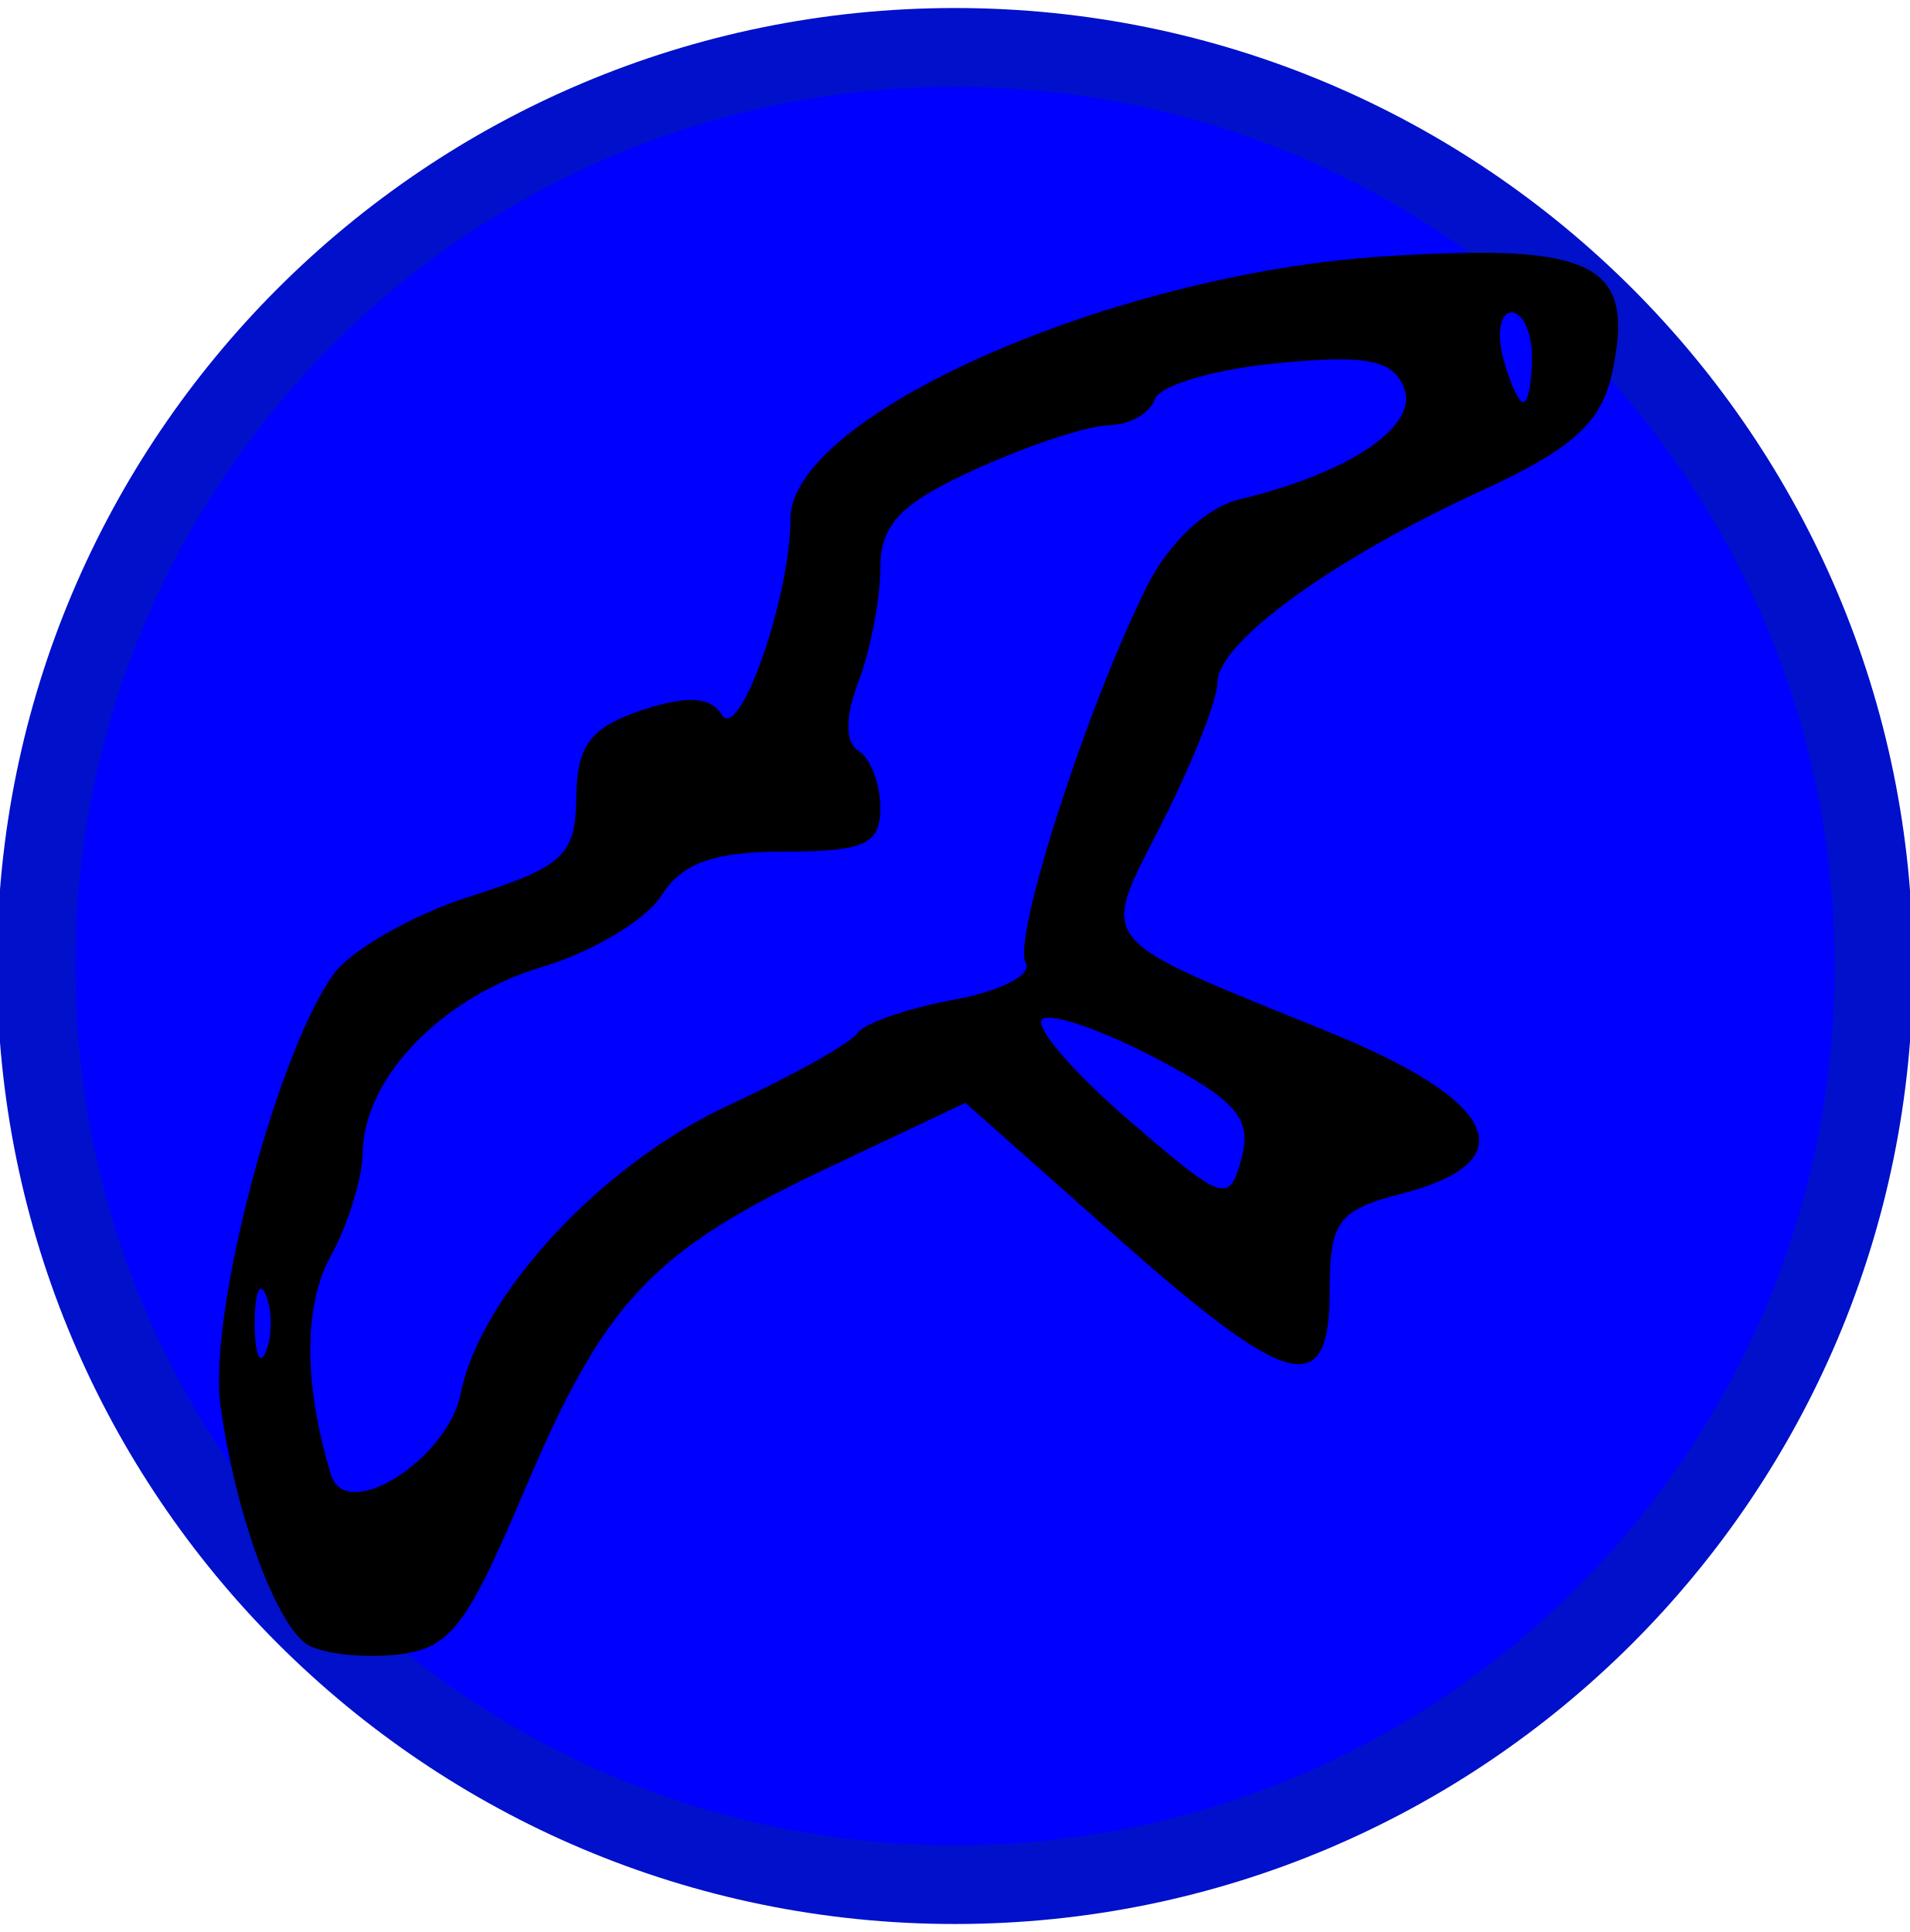
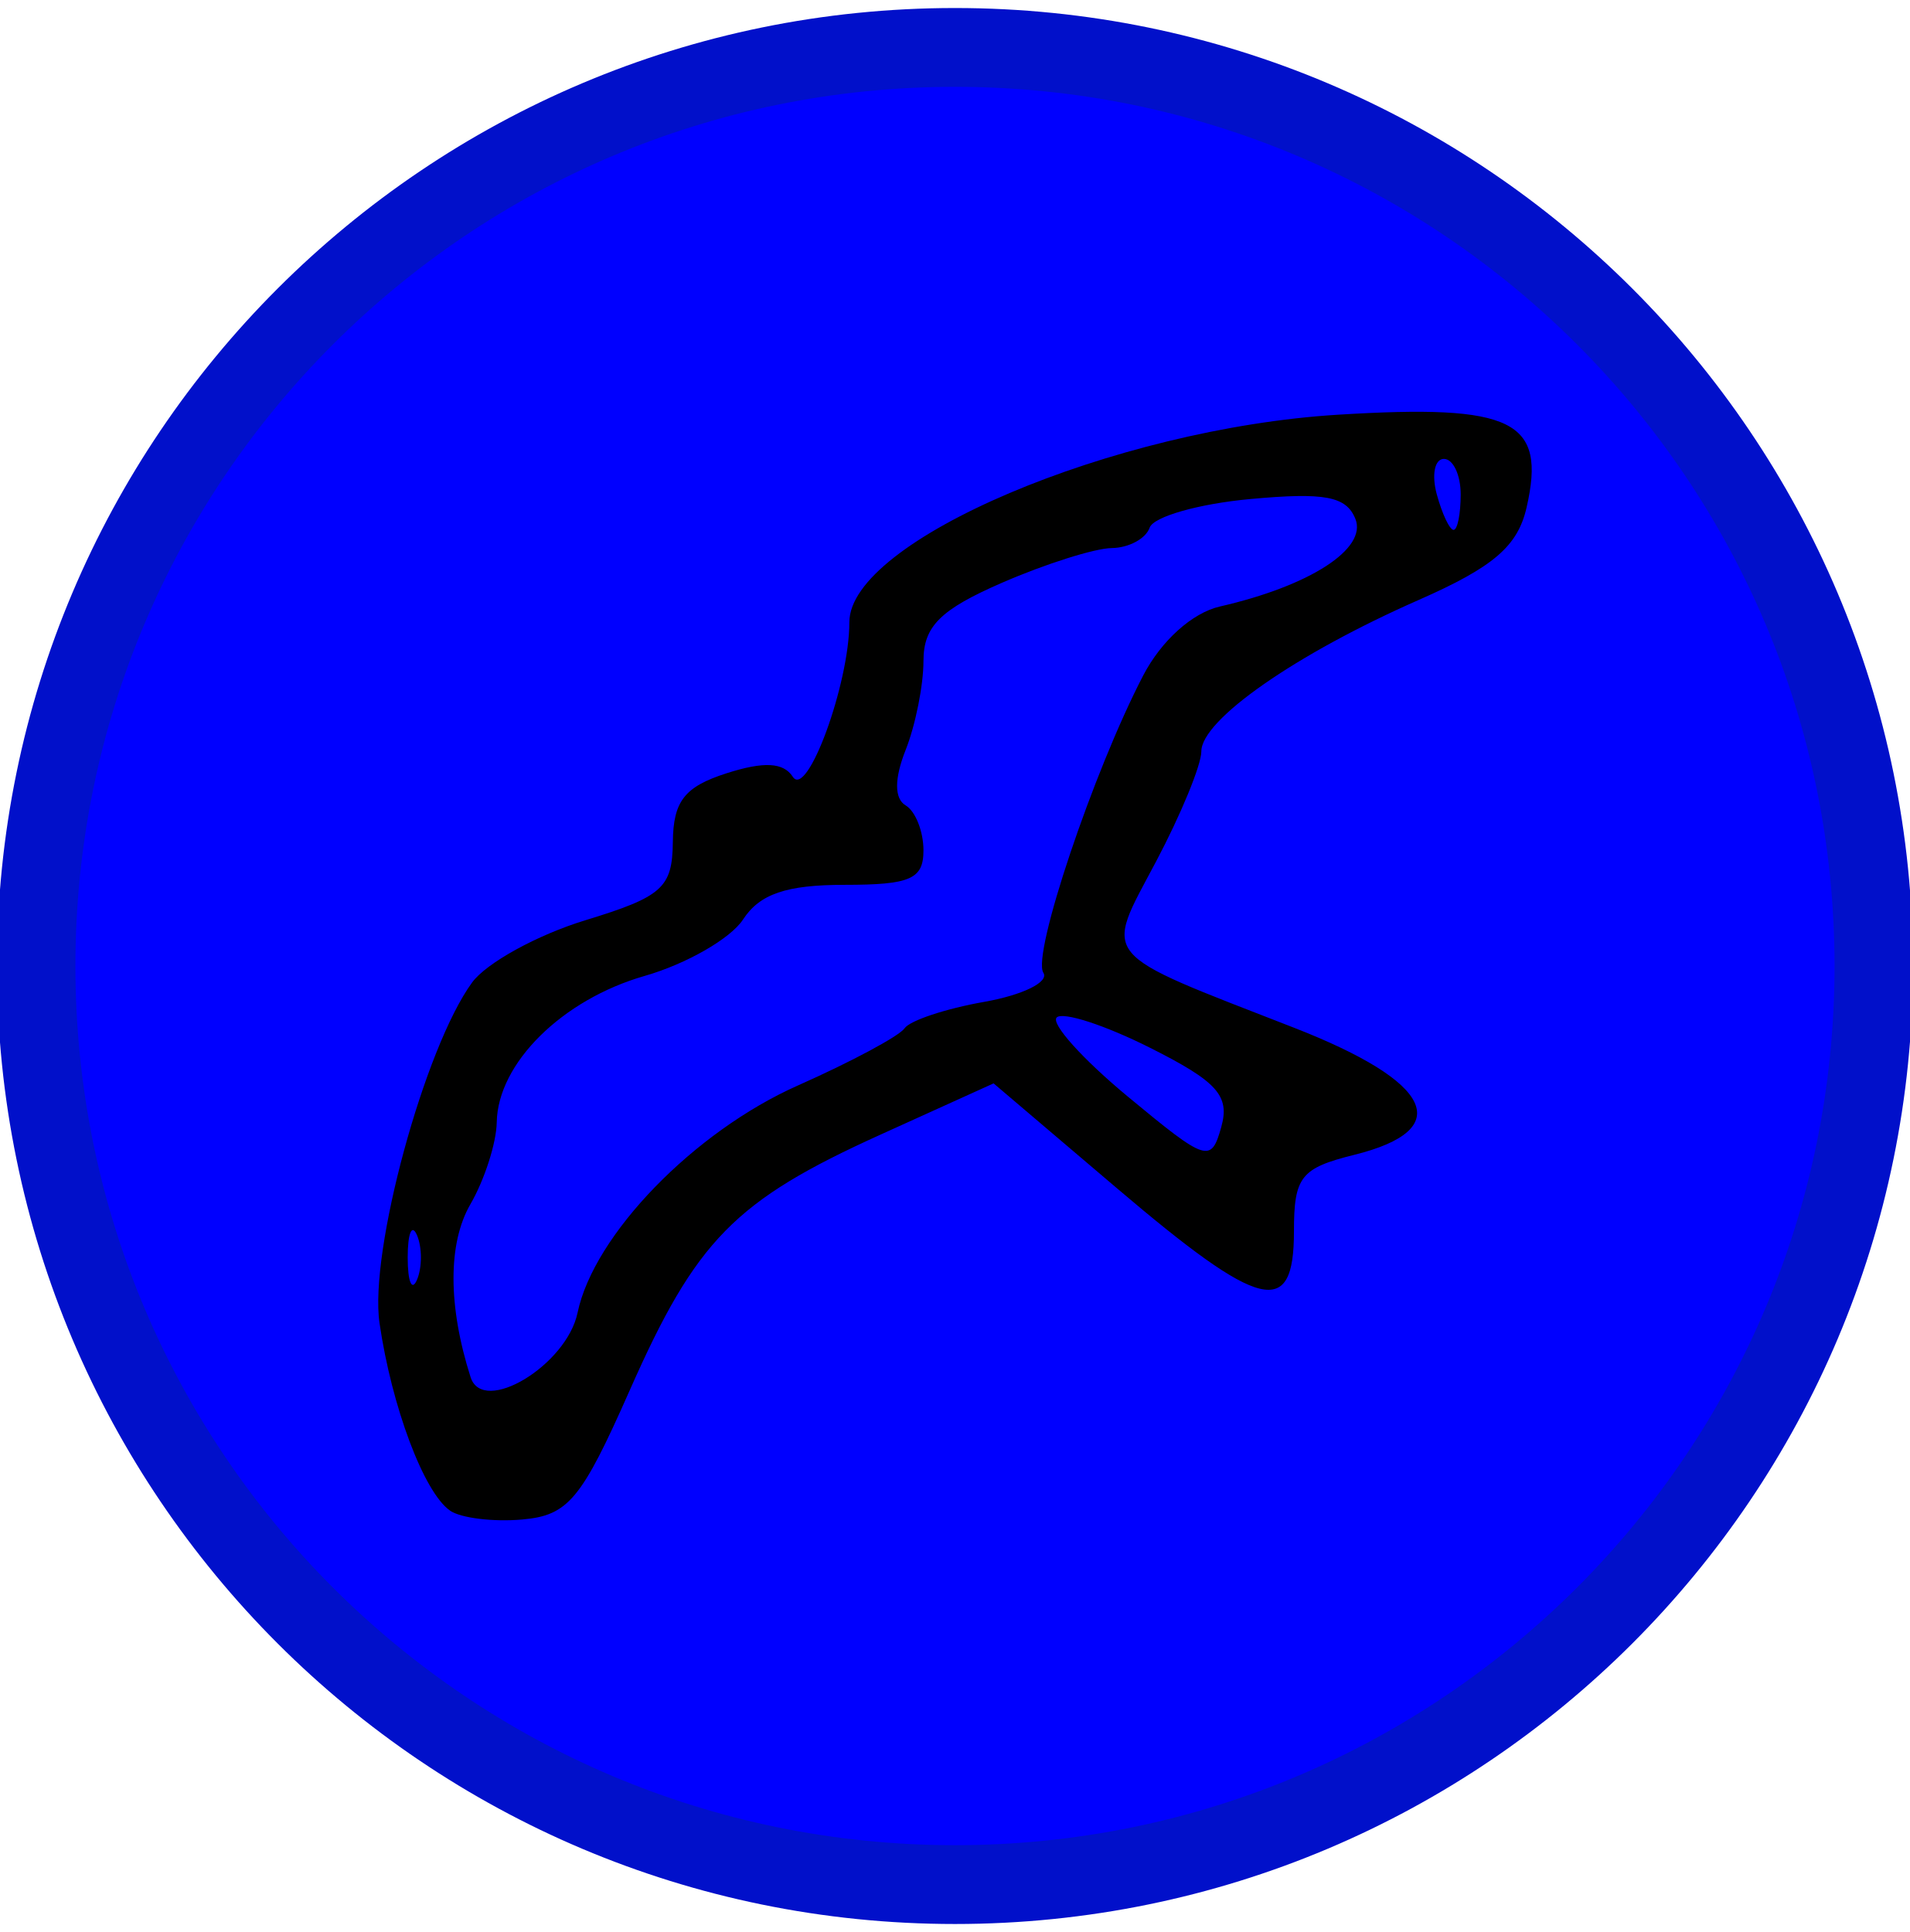
<svg xmlns="http://www.w3.org/2000/svg" id="svg2" version="1.1" width="85" height="86">
  <defs id="defs6">
    </defs>
  <path style="fill:#0000ff;fill-opacity:1;fill-rule:evenodd;stroke:#0110ca;stroke-width:3.002;stroke-linecap:square;stroke-miterlimit:4;stroke-opacity:1;stroke-dasharray:none" id="path2820" d="m 59.763,38.992 a 35.165,34.983 0 1 1 -70.331,0 35.165,34.983 0 1 1 70.331,0 z" transform="matrix(1.162755,0,0,1.168811,13.89919,-2.57371)" />
-   <path style="fill:#000000" d="m 13.621,73.167 c -1.405,-1.011 -3.152,-5.863 -3.808,-10.575 -0.56,-4.025 2.436,-15.521 4.999,-19.183 0.771,-1.101 3.517,-2.678 6.103,-3.503 4.169,-1.33 4.705,-1.83 4.732,-4.412 0.024,-2.302 0.63,-3.113 2.896,-3.872 2.018,-0.676 3.077,-0.618 3.581,0.197 0.776,1.256 3.053,-5.241 3.053,-8.712 0,-4.591 14.269,-10.915 26.38,-11.692 9.46,-0.607 11.256,0.316 10.178,5.228 -0.481,2.189 -1.787,3.356 -5.838,5.217 -6.628,3.044 -11.719,6.75 -11.719,8.529 0,0.76 -1.098,3.547 -2.439,6.193 -2.818,5.559 -3.239,5.029 7.439,9.373 7.521,3.06 8.738,5.743 3.25,7.165 -2.881,0.746 -3.25,1.237 -3.25,4.314 0,4.93 -1.77,4.479 -9.559,-2.436 l -6.654,-5.907 -6.097,2.883 c -7.887,3.73 -9.959,5.935 -13.555,14.431 -2.599,6.139 -3.312,7.032 -5.799,7.261 -1.56,0.143 -3.311,-0.082 -3.892,-0.5 z M 20.506,62.019 c 0.878,-4.389 6.282,-10.206 11.9,-12.809 2.875,-1.332 5.463,-2.78 5.75,-3.218 0.287,-0.438 2.222,-1.109 4.3,-1.491 2.078,-0.382 3.515,-1.12 3.194,-1.639 -0.627,-1.014 2.697,-11.35 5.387,-16.748 0.977,-1.96 2.653,-3.535 4.141,-3.89 4.864,-1.161 7.962,-3.252 7.315,-4.937 -0.49,-1.276 -1.651,-1.505 -5.673,-1.119 -2.782,0.267 -5.226,0.993 -5.433,1.613 -0.207,0.62 -1.126,1.137 -2.042,1.149 -0.917,0.012 -3.579,0.89 -5.917,1.951 -3.341,1.517 -4.25,2.46 -4.25,4.413 0,1.366 -0.433,3.622 -0.962,5.013 -0.616,1.619 -0.616,2.744 0,3.124 0.529,0.327 0.962,1.468 0.962,2.535 0,1.618 -0.71,1.941 -4.259,1.941 -3.143,0 -4.579,0.512 -5.48,1.954 -0.671,1.075 -3.06,2.505 -5.308,3.179 -4.46,1.336 -7.932,4.924 -7.988,8.252 -0.019,1.163 -0.66,3.24 -1.422,4.615 -1.218,2.196 -1.214,5.732 0.011,9.744 0.664,2.176 5.181,-0.665 5.775,-3.632 z m -8.665,-4.362 c -0.277,-0.688 -0.504,-0.125 -0.504,1.25 0,1.375 0.227,1.938 0.504,1.25 0.277,-0.688 0.277,-1.812 0,-2.5 z M 51.406,47.088 c -2.433,-1.275 -4.698,-2.044 -5.035,-1.707 -0.336,0.336 1.395,2.346 3.848,4.467 4.247,3.671 4.487,3.753 5.035,1.707 0.473,-1.765 -0.213,-2.561 -3.848,-4.467 z M 68.178,15.907 c 0,-1.1 -0.408,-2 -0.906,-2 -0.499,0 -0.671,0.9 -0.383,2 0.288,1.1 0.696,2 0.906,2 0.211,0 0.383,-0.9 0.383,-2 z" id="path2818" />
+   <path style="fill:#000000" d="m 20.028,67.241 c -1.159,-0.799 -2.599,-4.631 -3.139,-8.354 -0.462,-3.179 2.008,-12.261 4.122,-15.154 0.636,-0.87 2.9,-2.115 5.032,-2.767 3.437,-1.051 3.879,-1.446 3.901,-3.485 0.02,-1.819 0.519,-2.459 2.387,-3.059 1.664,-0.534 2.537,-0.488 2.952,0.156 0.64,0.992 2.517,-4.14 2.517,-6.882 0,-3.627 11.764,-8.623 21.748,-9.236 7.799,-0.479 9.28,0.25 8.391,4.13 -0.396,1.729 -1.473,2.651 -4.813,4.121 -5.464,2.405 -9.662,5.332 -9.662,6.738 0,0.6 -0.905,2.802 -2.011,4.893 -2.323,4.391 -2.67,3.972 6.133,7.405 6.201,2.417 7.204,4.536 2.679,5.66 -2.375,0.59 -2.679,0.977 -2.679,3.408 0,3.894 -1.459,3.538 -7.881,-1.924 l -5.486,-4.666 -5.026,2.278 c -6.503,2.947 -8.21,4.689 -11.175,11.4 -2.143,4.849 -2.731,5.555 -4.781,5.736 -1.286,0.113 -2.73,-0.065 -3.209,-0.395 z m 5.676,-8.807 c 0.724,-3.467 5.179,-8.062 9.811,-10.118 2.37,-1.052 4.504,-2.196 4.741,-2.542 0.237,-0.346 1.832,-0.876 3.545,-1.178 1.713,-0.302 2.898,-0.884 2.633,-1.295 -0.517,-0.801 2.224,-8.966 4.441,-13.23 0.805,-1.549 2.187,-2.793 3.414,-3.073 4.01,-0.918 6.564,-2.569 6.031,-3.9 -0.404,-1.008 -1.361,-1.189 -4.677,-0.884 -2.293,0.211 -4.309,0.784 -4.479,1.274 -0.17,0.49 -0.928,0.898 -1.684,0.908 -0.756,0.009 -2.951,0.703 -4.878,1.541 -2.755,1.198 -3.504,1.943 -3.504,3.486 0,1.079 -0.357,2.861 -0.793,3.96 -0.508,1.279 -0.508,2.167 0,2.468 0.436,0.258 0.793,1.16 0.793,2.003 0,1.278 -0.585,1.533 -3.512,1.533 -2.591,0 -3.775,0.405 -4.518,1.543 -0.553,0.849 -2.523,1.979 -4.376,2.511 -3.677,1.055 -6.54,3.89 -6.585,6.519 -0.016,0.919 -0.544,2.56 -1.173,3.646 -1.004,1.735 -1.001,4.528 0.009,7.697 0.548,1.719 4.272,-0.525 4.761,-2.869 z m -7.144,-3.446 c -0.229,-0.543 -0.416,-0.099 -0.416,0.987 0,1.086 0.187,1.531 0.416,0.987 0.229,-0.543 0.229,-1.432 0,-1.975 z m 32.619,-8.349 c -2.006,-1.008 -3.873,-1.614 -4.151,-1.349 -0.277,0.266 1.15,1.854 3.172,3.529 3.501,2.9 3.699,2.965 4.151,1.349 0.39,-1.394 -0.176,-2.023 -3.172,-3.529 z M 65.006,22.007 c 0,-0.869 -0.336,-1.58 -0.747,-1.58 -0.411,0 -0.553,0.711 -0.316,1.58 0.237,0.869 0.573,1.58 0.747,1.58 0.174,0 0.316,-0.711 0.316,-1.58 z" id="path2818-4" />
</svg>
